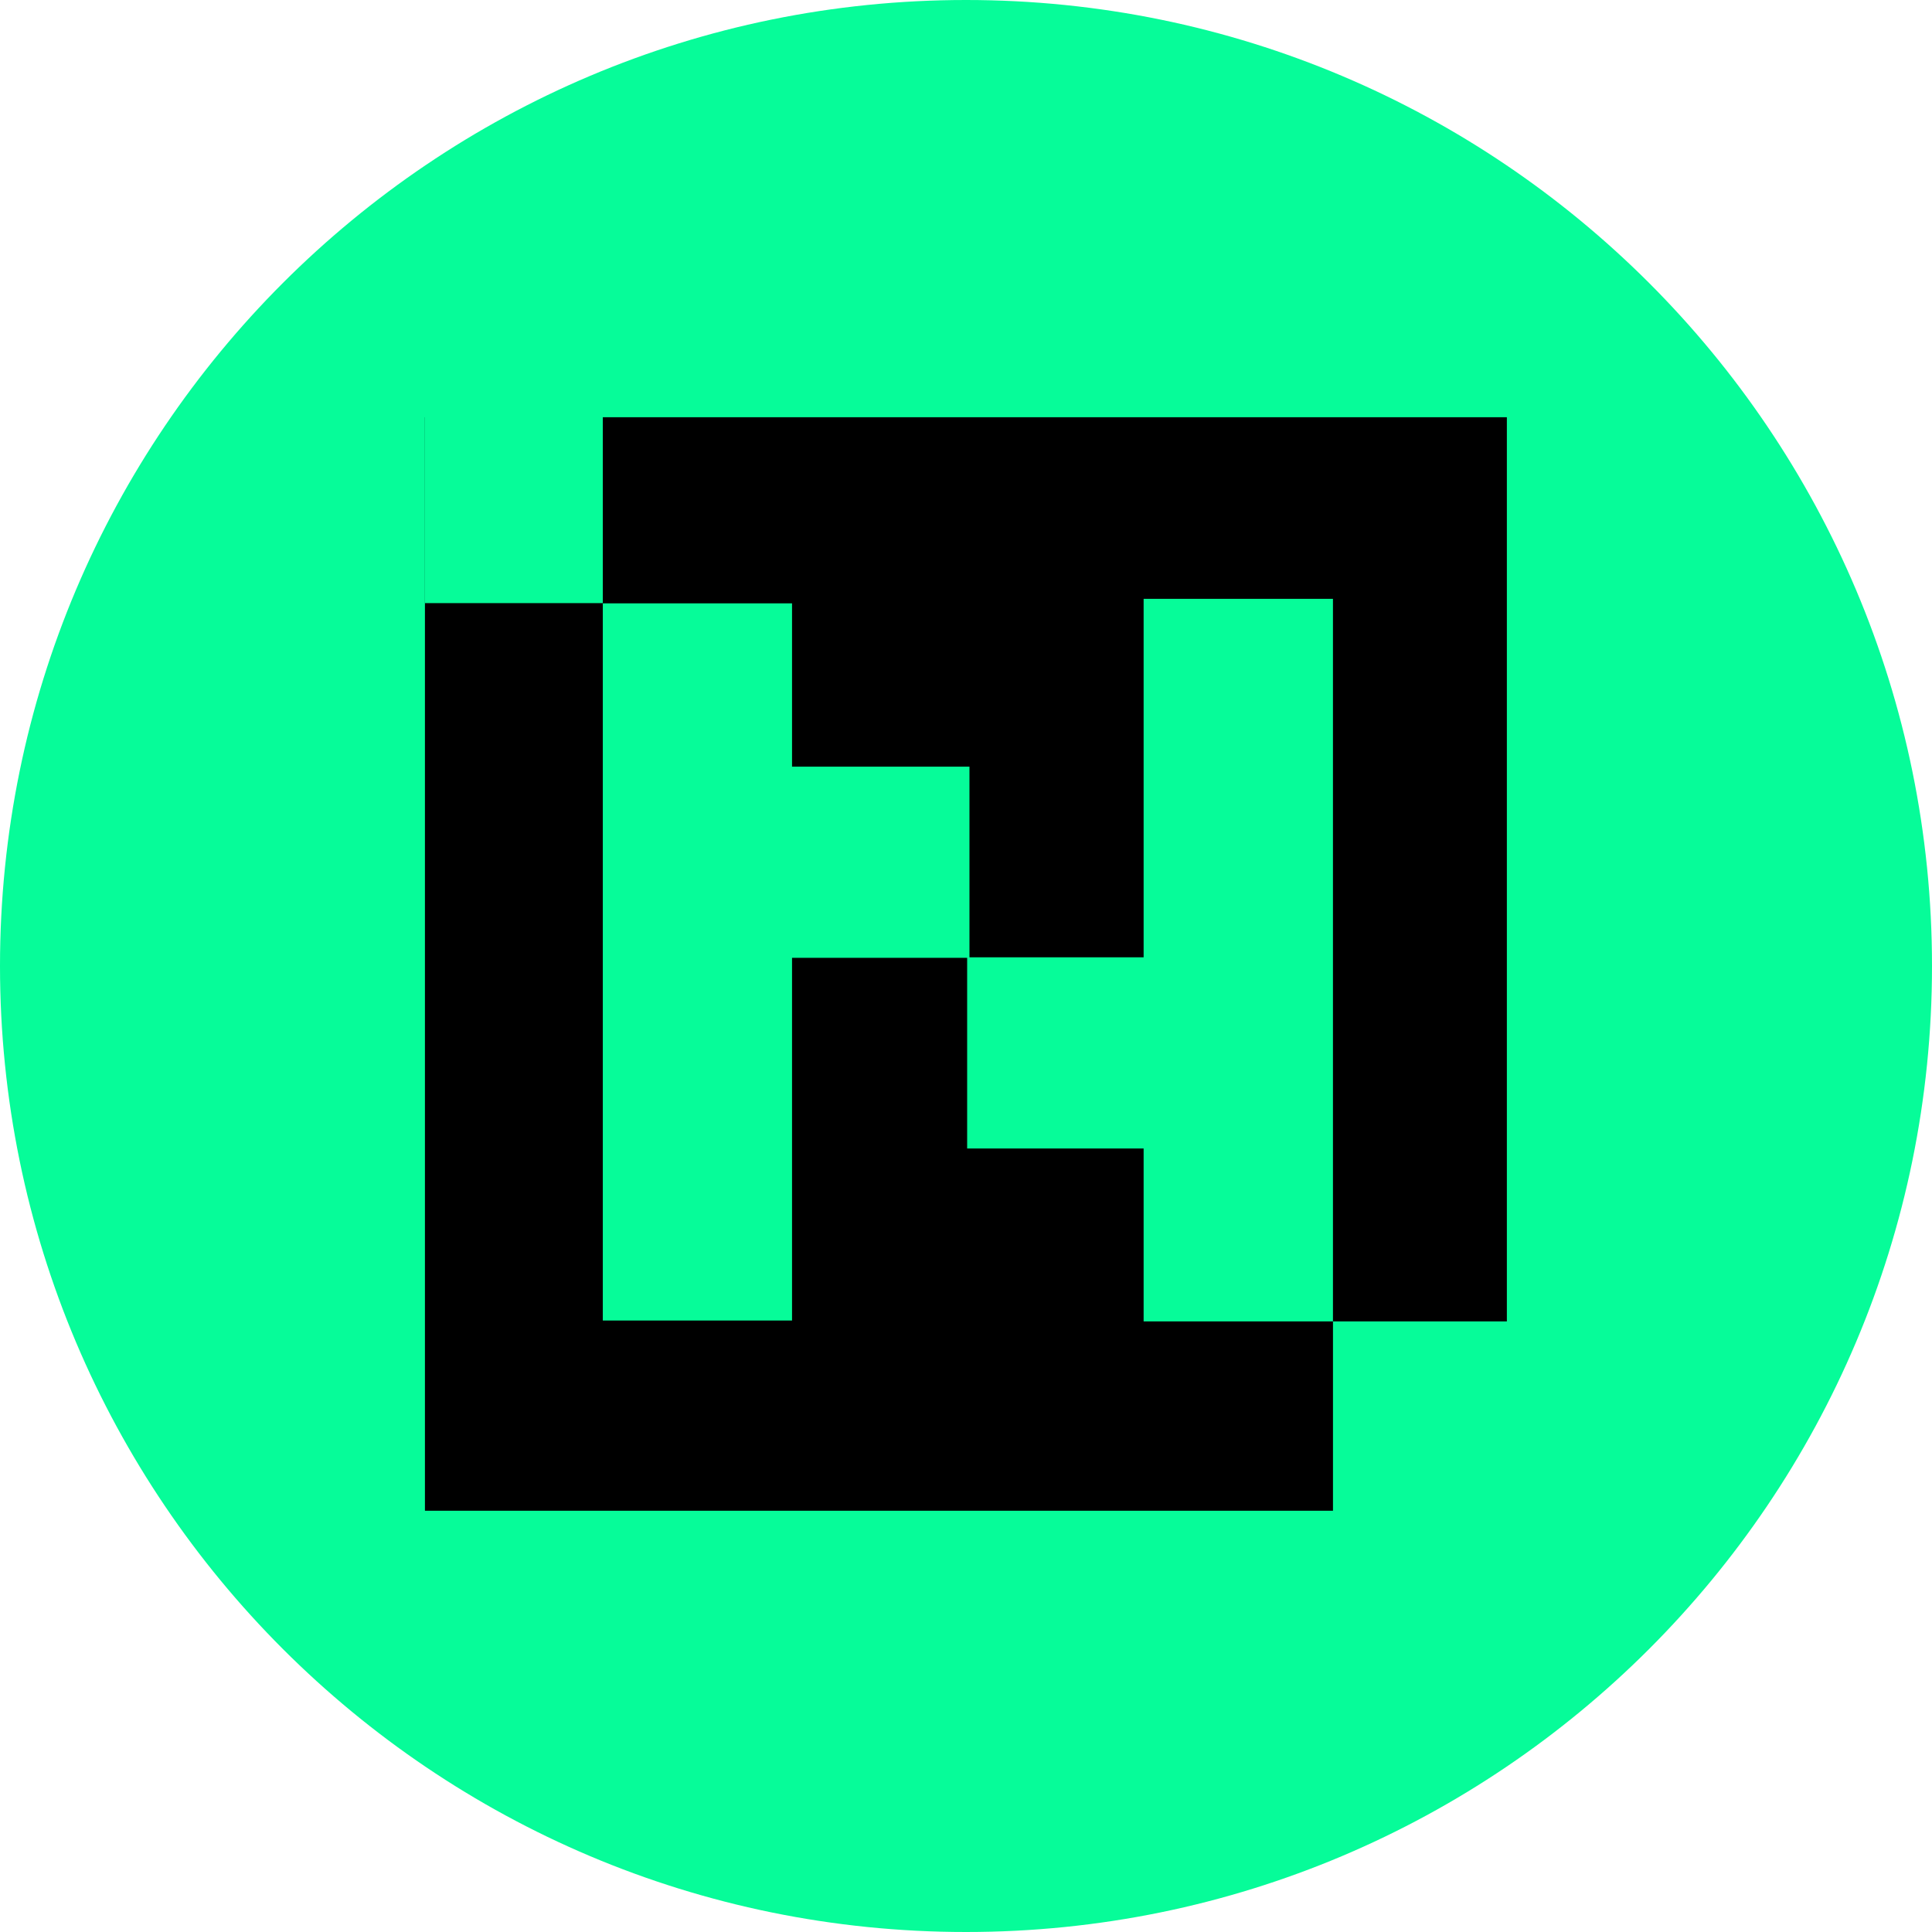
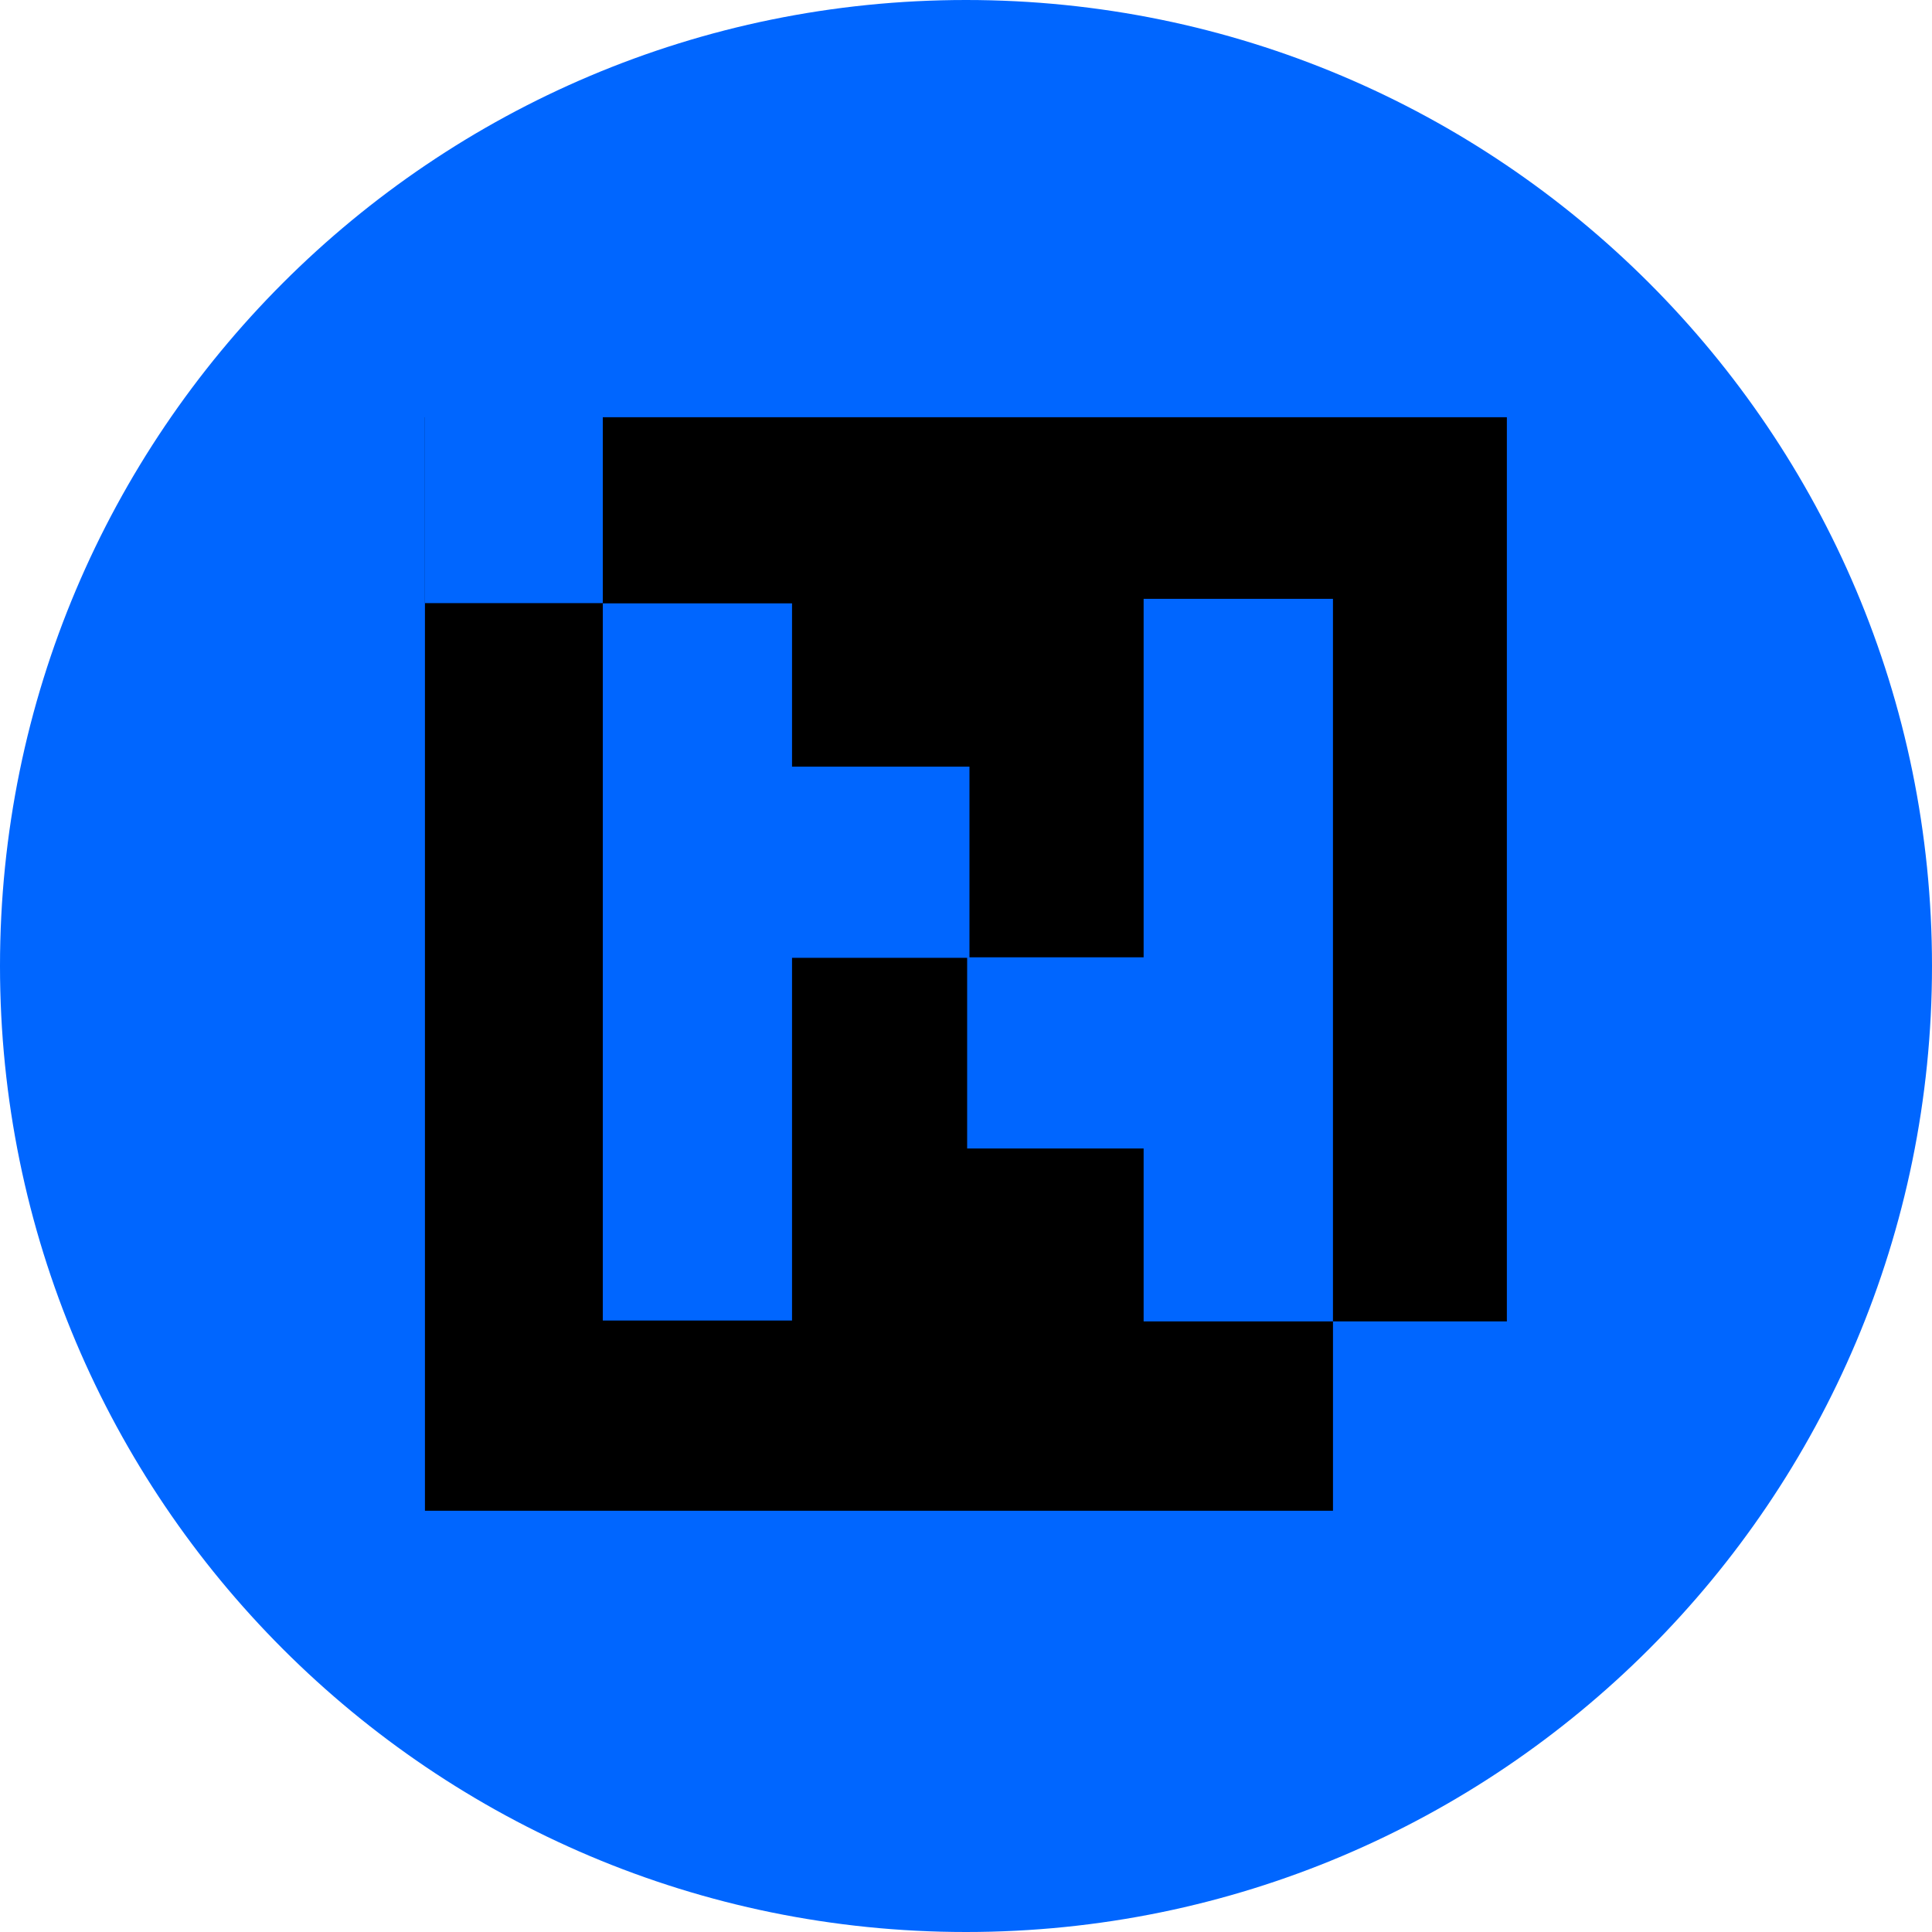
<svg xmlns="http://www.w3.org/2000/svg" width="96" height="96" viewBox="0 0 96 96" fill="none">
-   <rect width="96" height="96" rx="48" fill="#06FC99" />
+   <rect width="96" height="96" rx="48" fill="#0066FF" />
  <path fill-rule="evenodd" clip-rule="evenodd" d="M66.235 75.068L21.115 75.068L21.115 20.732L21.12 20.732L21.12 29.969L29.953 29.969L29.953 20.732L74.875 20.732L74.875 65.66L66.235 65.66L66.235 75.068ZM66.234 29.756L66.234 65.66L56.826 65.66L56.826 57.068L48.057 57.068L48.057 47.594L39.356 47.594L39.356 65.616L29.953 65.616L29.953 29.98L39.356 29.98L39.356 38.094L48.172 38.094L48.172 47.568L56.826 47.568L56.826 29.756L66.234 29.756Z" fill="black" />
</svg>
